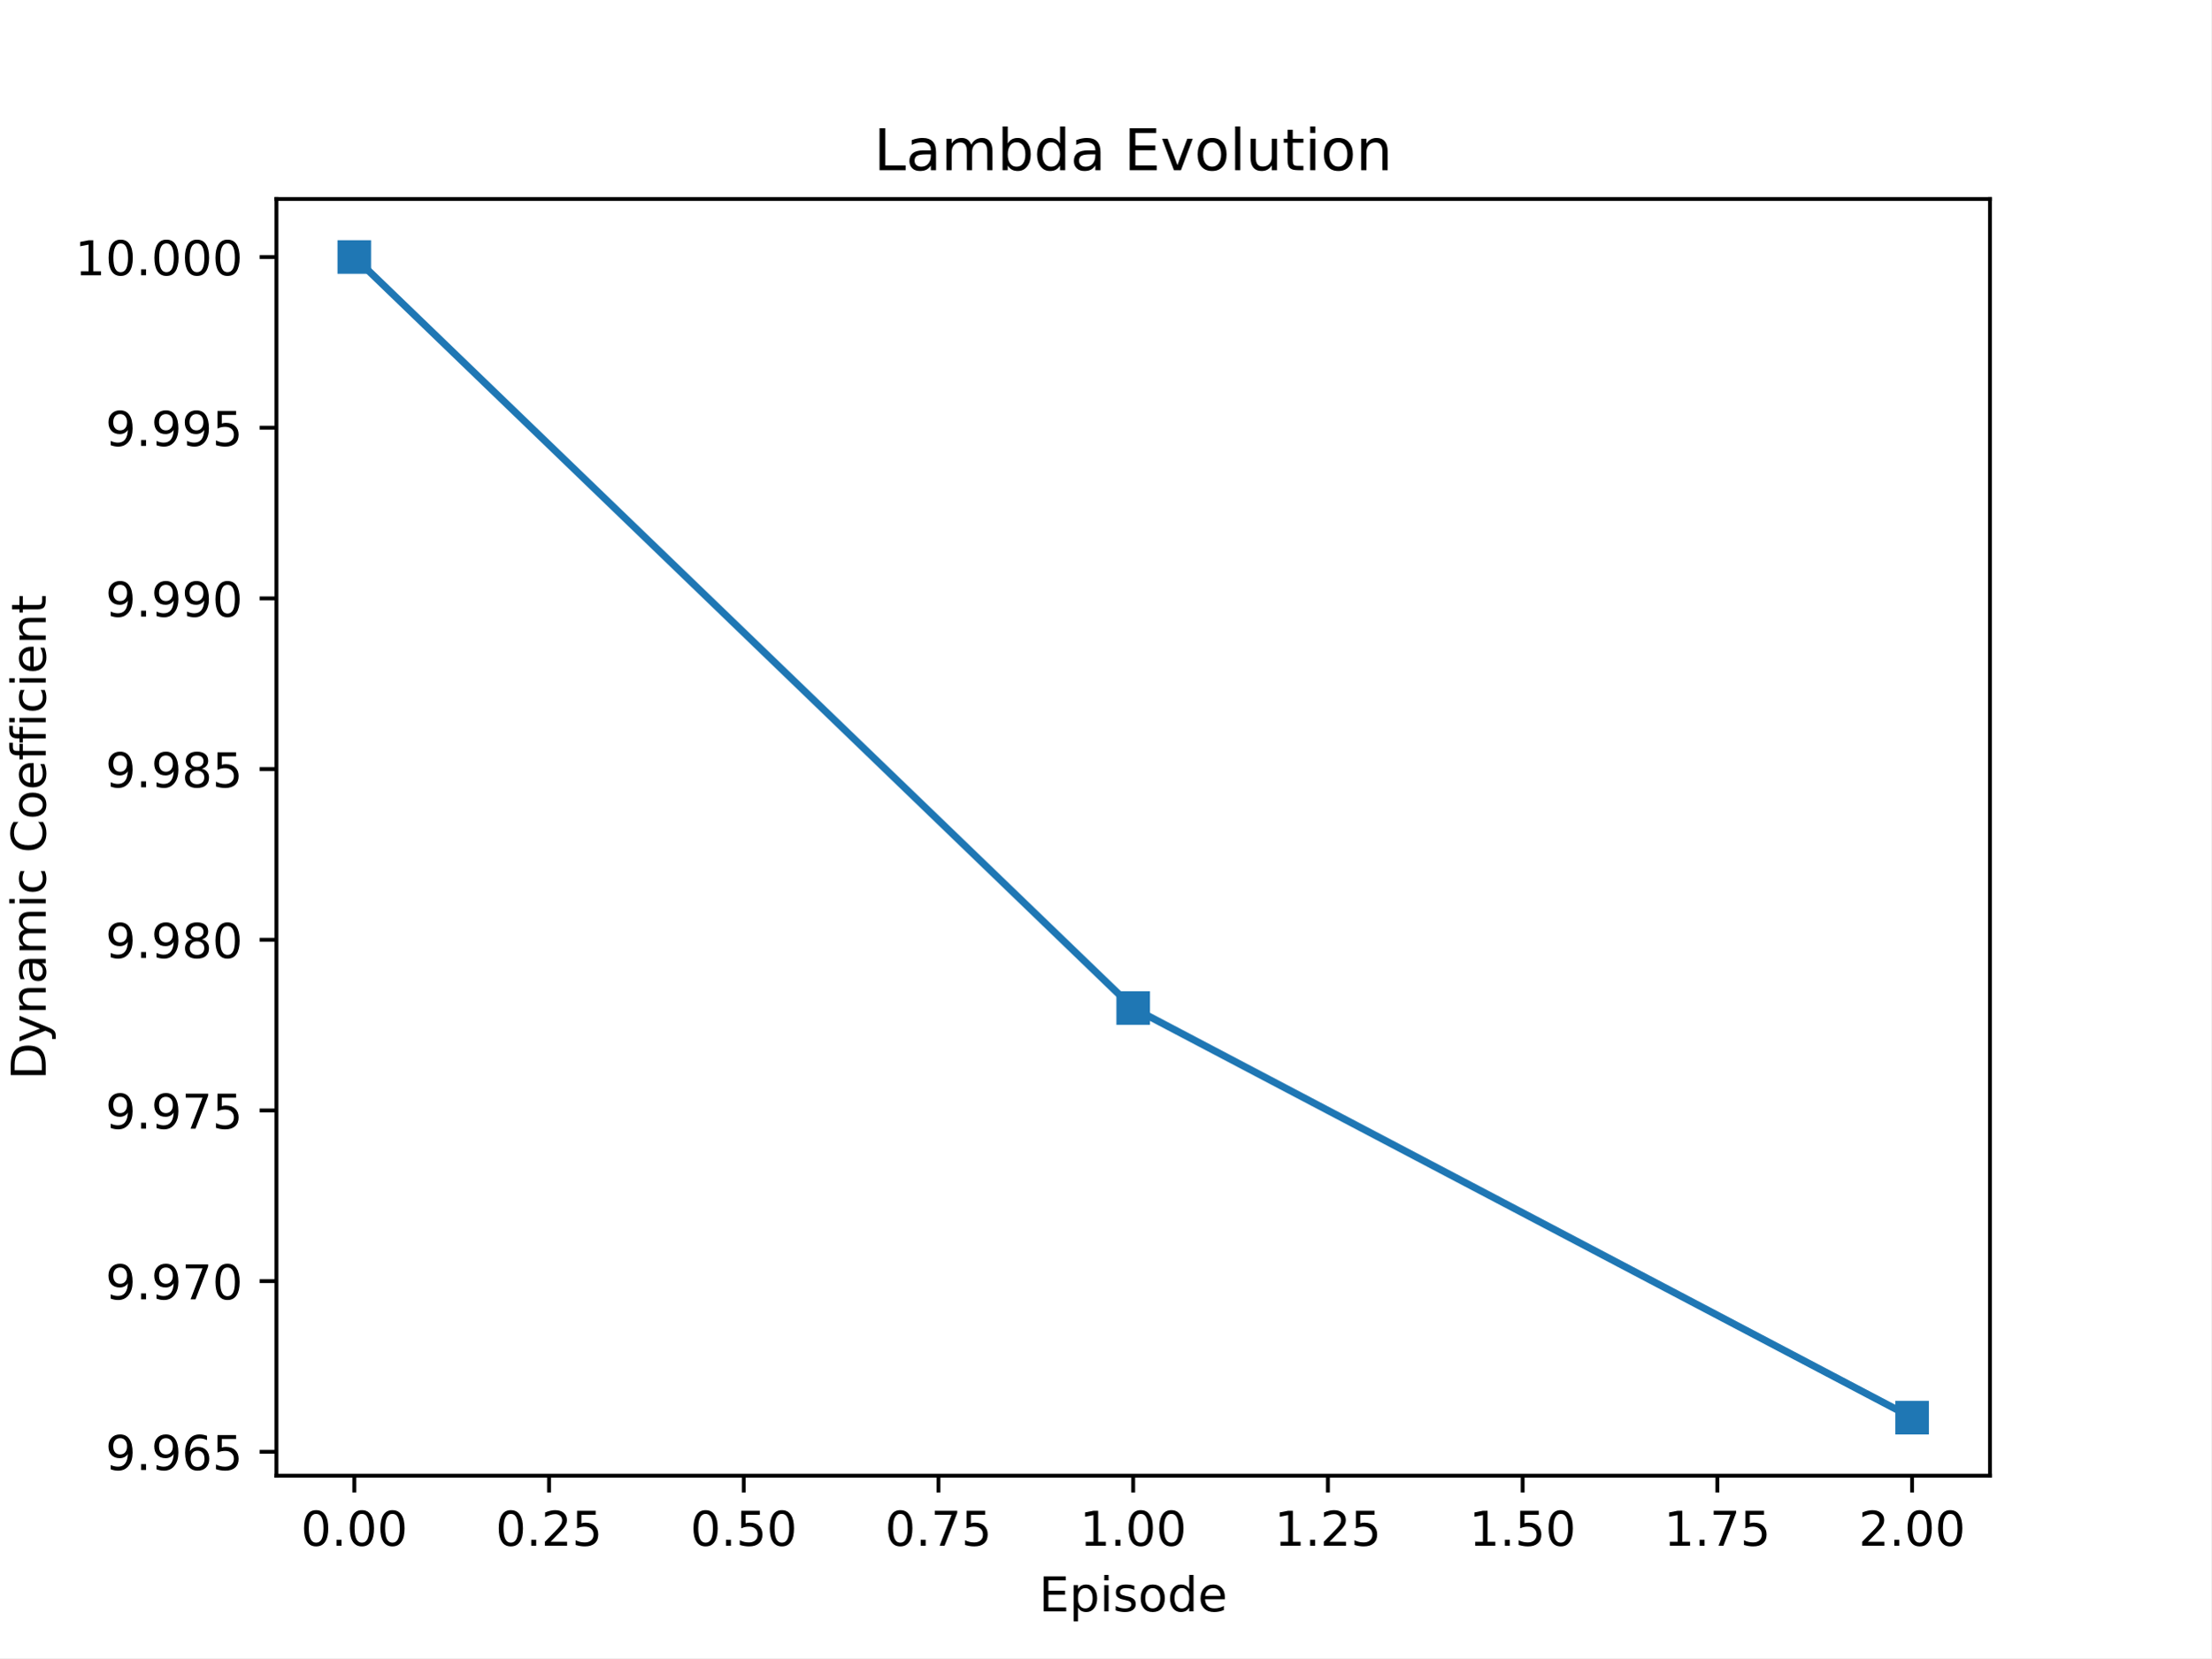
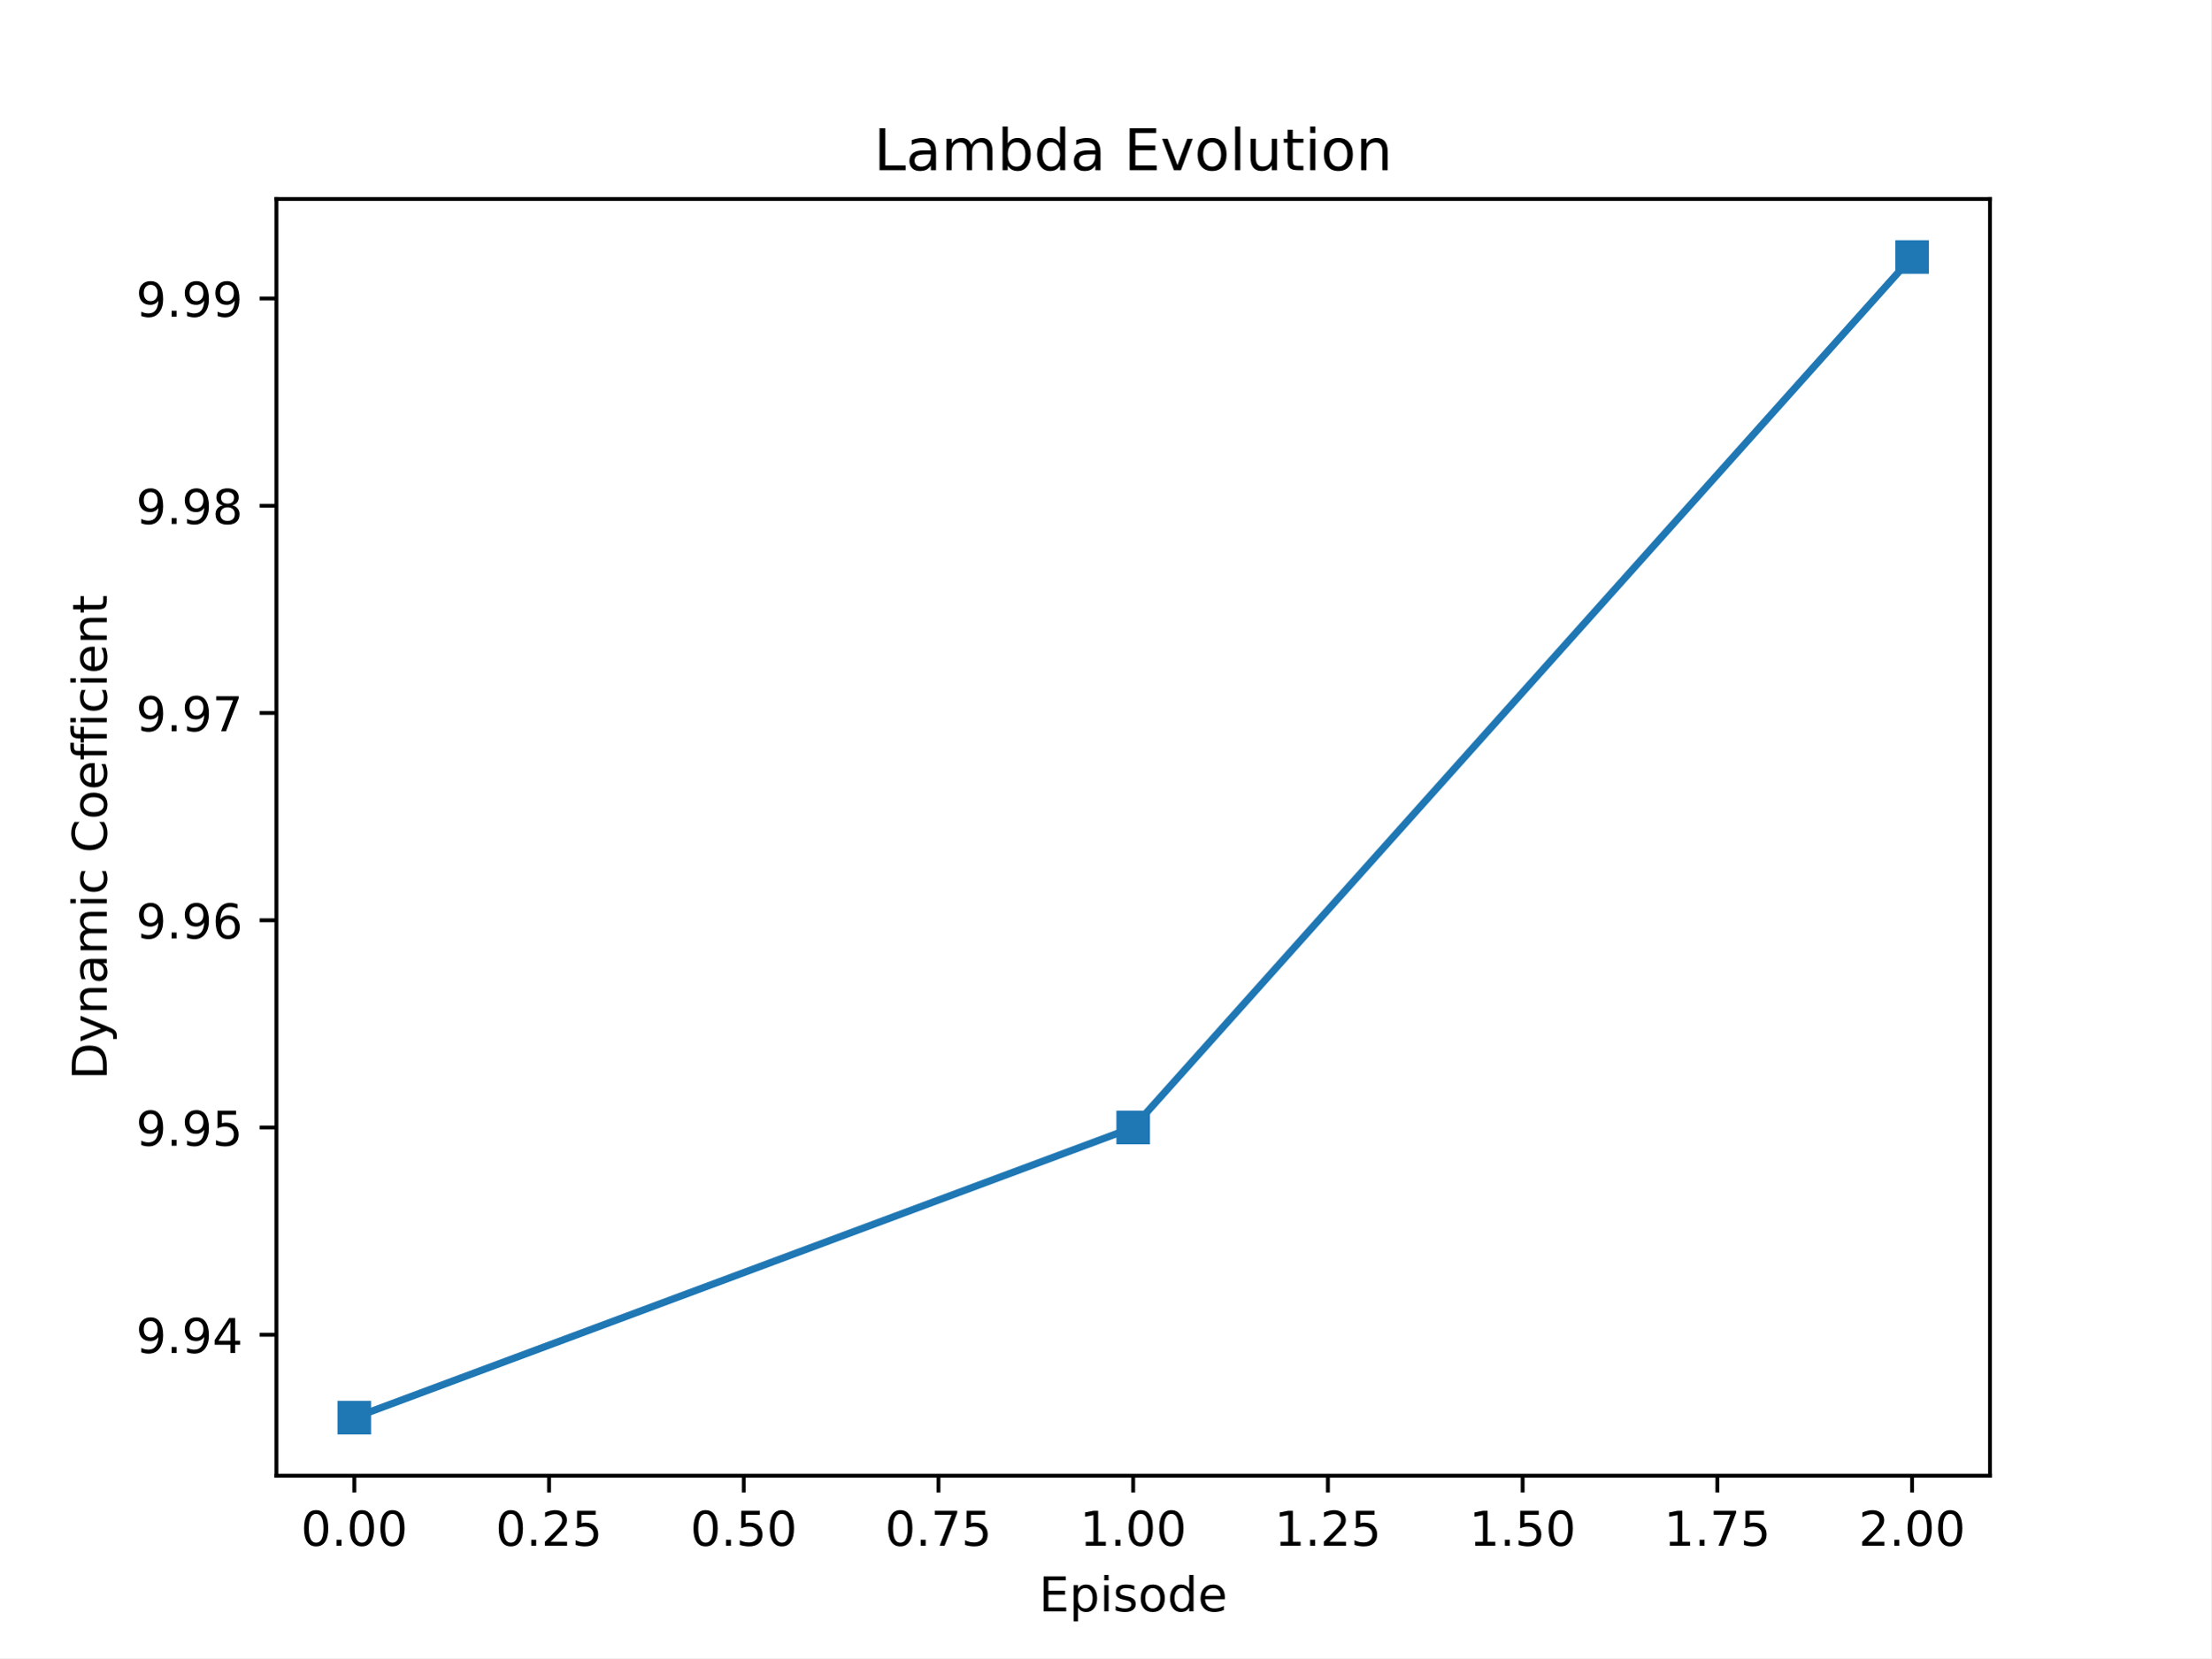
<svg xmlns="http://www.w3.org/2000/svg" xmlns:xlink="http://www.w3.org/1999/xlink" width="460.8pt" height="345.6pt" viewBox="0 0 460.8 345.6" version="1.1">
  <defs>
    <style type="text/css">*{stroke-linejoin: round; stroke-linecap: butt}</style>
  </defs>
  <g id="figure_1">
    <g id="patch_1">
      <path d="M 0 345.6  L 460.8 345.6  L 460.8 0  L 0 0  z " style="fill: #ffffff" />
    </g>
    <g id="axes_1">
      <g id="patch_2">
        <path d="M 57.6 307.584  L 414.72 307.584  L 414.72 41.472  L 57.6 41.472  z " style="fill: #ffffff" />
      </g>
      <g id="matplotlib.axis_1">
        <g id="xtick_1">
          <g id="line2d_1">
            <defs>
-               <path id="m534267436f" d="M 0 0  L 0 3.5  " style="stroke: #000000; stroke-width: 0.8" />
+               <path id="mc0d164f5fa" d="M 0 0  L 0 3.5  " style="stroke: #000000; stroke-width: 0.8" />
            </defs>
            <g>
-               <use xlink:href="#m534267436f" x="73.833" y="307.584" style="stroke: #000000; stroke-width: 0.8" />
+               <use xlink:href="#mc0d164f5fa" x="73.833" y="307.584" style="stroke: #000000; stroke-width: 0.8" />
            </g>
          </g>
          <g id="text_1">
            <g transform="translate(62.69991 322.1824) scale(0.1 -0.1)">
              <defs>
                <path id="DejaVuSans-30" d="M 2034 4250  Q 1547 4250 1301 3770  Q 1056 3291 1056 2328  Q 1056 1369 1301 889  Q 1547 409 2034 409  Q 2525 409 2770 889  Q 3016 1369 3016 2328  Q 3016 3291 2770 3770  Q 2525 4250 2034 4250  z M 2034 4750  Q 2819 4750 3233 4129  Q 3647 3509 3647 2328  Q 3647 1150 3233 529  Q 2819 -91 2034 -91  Q 1250 -91 836 529  Q 422 1150 422 2328  Q 422 3509 836 4129  Q 1250 4750 2034 4750  z " transform="scale(0.015625)" />
                <path id="DejaVuSans-2e" d="M 684 794  L 1344 794  L 1344 0  L 684 0  L 684 794  z " transform="scale(0.015625)" />
              </defs>
              <use xlink:href="#DejaVuSans-30" />
              <use xlink:href="#DejaVuSans-2e" x="63.623" />
              <use xlink:href="#DejaVuSans-30" x="95.41" />
              <use xlink:href="#DejaVuSans-30" x="159.033" />
            </g>
          </g>
        </g>
        <g id="xtick_2">
          <g id="line2d_2">
            <g>
-               <use xlink:href="#m534267436f" x="114.415" y="307.584" style="stroke: #000000; stroke-width: 0.8" />
+               <use xlink:href="#mc0d164f5fa" x="114.415" y="307.584" style="stroke: #000000; stroke-width: 0.8" />
            </g>
          </g>
          <g id="text_2">
            <g transform="translate(103.2817 322.1824) scale(0.1 -0.1)">
              <defs>
                <path id="DejaVuSans-32" d="M 1228 531  L 3431 531  L 3431 0  L 469 0  L 469 531  Q 828 903 1448 1529  Q 2069 2156 2228 2338  Q 2531 2678 2651 2914  Q 2772 3150 2772 3378  Q 2772 3750 2511 3984  Q 2250 4219 1831 4219  Q 1534 4219 1204 4116  Q 875 4013 500 3803  L 500 4441  Q 881 4594 1212 4672  Q 1544 4750 1819 4750  Q 2544 4750 2975 4387  Q 3406 4025 3406 3419  Q 3406 3131 3298 2873  Q 3191 2616 2906 2266  Q 2828 2175 2409 1742  Q 1991 1309 1228 531  z " transform="scale(0.015625)" />
                <path id="DejaVuSans-35" d="M 691 4666  L 3169 4666  L 3169 4134  L 1269 4134  L 1269 2991  Q 1406 3038 1543 3061  Q 1681 3084 1819 3084  Q 2600 3084 3056 2656  Q 3513 2228 3513 1497  Q 3513 744 3044 326  Q 2575 -91 1722 -91  Q 1428 -91 1123 -41  Q 819 9 494 109  L 494 744  Q 775 591 1075 516  Q 1375 441 1709 441  Q 2250 441 2565 725  Q 2881 1009 2881 1497  Q 2881 1984 2565 2268  Q 2250 2553 1709 2553  Q 1456 2553 1204 2497  Q 953 2441 691 2322  L 691 4666  z " transform="scale(0.015625)" />
              </defs>
              <use xlink:href="#DejaVuSans-30" />
              <use xlink:href="#DejaVuSans-2e" x="63.623" />
              <use xlink:href="#DejaVuSans-32" x="95.41" />
              <use xlink:href="#DejaVuSans-35" x="159.033" />
            </g>
          </g>
        </g>
        <g id="xtick_3">
          <g id="line2d_3">
            <g>
-               <use xlink:href="#m534267436f" x="154.996" y="307.584" style="stroke: #000000; stroke-width: 0.8" />
+               <use xlink:href="#mc0d164f5fa" x="154.996" y="307.584" style="stroke: #000000; stroke-width: 0.8" />
            </g>
          </g>
          <g id="text_3">
            <g transform="translate(143.8636 322.1824) scale(0.1 -0.1)">
              <use xlink:href="#DejaVuSans-30" />
              <use xlink:href="#DejaVuSans-2e" x="63.623" />
              <use xlink:href="#DejaVuSans-35" x="95.41" />
              <use xlink:href="#DejaVuSans-30" x="159.033" />
            </g>
          </g>
        </g>
        <g id="xtick_4">
          <g id="line2d_4">
            <g>
-               <use xlink:href="#m534267436f" x="195.578" y="307.584" style="stroke: #000000; stroke-width: 0.8" />
+               <use xlink:href="#mc0d164f5fa" x="195.578" y="307.584" style="stroke: #000000; stroke-width: 0.8" />
            </g>
          </g>
          <g id="text_4">
            <g transform="translate(184.4454 322.1824) scale(0.1 -0.1)">
              <defs>
                <path id="DejaVuSans-37" d="M 525 4666  L 3525 4666  L 3525 4397  L 1831 0  L 1172 0  L 2766 4134  L 525 4134  L 525 4666  z " transform="scale(0.015625)" />
              </defs>
              <use xlink:href="#DejaVuSans-30" />
              <use xlink:href="#DejaVuSans-2e" x="63.623" />
              <use xlink:href="#DejaVuSans-37" x="95.41" />
              <use xlink:href="#DejaVuSans-35" x="159.033" />
            </g>
          </g>
        </g>
        <g id="xtick_5">
          <g id="line2d_5">
            <g>
-               <use xlink:href="#m534267436f" x="236.16" y="307.584" style="stroke: #000000; stroke-width: 0.8" />
+               <use xlink:href="#mc0d164f5fa" x="236.16" y="307.584" style="stroke: #000000; stroke-width: 0.8" />
            </g>
          </g>
          <g id="text_5">
            <g transform="translate(225.0272 322.1824) scale(0.1 -0.1)">
              <defs>
                <path id="DejaVuSans-31" d="M 794 531  L 1825 531  L 1825 4091  L 703 3866  L 703 4441  L 1819 4666  L 2450 4666  L 2450 531  L 3481 531  L 3481 0  L 794 0  L 794 531  z " transform="scale(0.015625)" />
              </defs>
              <use xlink:href="#DejaVuSans-31" />
              <use xlink:href="#DejaVuSans-2e" x="63.623" />
              <use xlink:href="#DejaVuSans-30" x="95.41" />
              <use xlink:href="#DejaVuSans-30" x="159.033" />
            </g>
          </g>
        </g>
        <g id="xtick_6">
          <g id="line2d_6">
            <g>
-               <use xlink:href="#m534267436f" x="276.742" y="307.584" style="stroke: #000000; stroke-width: 0.8" />
+               <use xlink:href="#mc0d164f5fa" x="276.742" y="307.584" style="stroke: #000000; stroke-width: 0.8" />
            </g>
          </g>
          <g id="text_6">
            <g transform="translate(265.609 322.1824) scale(0.1 -0.1)">
              <use xlink:href="#DejaVuSans-31" />
              <use xlink:href="#DejaVuSans-2e" x="63.623" />
              <use xlink:href="#DejaVuSans-32" x="95.41" />
              <use xlink:href="#DejaVuSans-35" x="159.033" />
            </g>
          </g>
        </g>
        <g id="xtick_7">
          <g id="line2d_7">
            <g>
-               <use xlink:href="#m534267436f" x="317.324" y="307.584" style="stroke: #000000; stroke-width: 0.8" />
+               <use xlink:href="#mc0d164f5fa" x="317.324" y="307.584" style="stroke: #000000; stroke-width: 0.8" />
            </g>
          </g>
          <g id="text_7">
            <g transform="translate(306.1908 322.1824) scale(0.1 -0.1)">
              <use xlink:href="#DejaVuSans-31" />
              <use xlink:href="#DejaVuSans-2e" x="63.623" />
              <use xlink:href="#DejaVuSans-35" x="95.41" />
              <use xlink:href="#DejaVuSans-30" x="159.033" />
            </g>
          </g>
        </g>
        <g id="xtick_8">
          <g id="line2d_8">
            <g>
-               <use xlink:href="#m534267436f" x="357.905" y="307.584" style="stroke: #000000; stroke-width: 0.8" />
+               <use xlink:href="#mc0d164f5fa" x="357.905" y="307.584" style="stroke: #000000; stroke-width: 0.8" />
            </g>
          </g>
          <g id="text_8">
            <g transform="translate(346.7726 322.1824) scale(0.1 -0.1)">
              <use xlink:href="#DejaVuSans-31" />
              <use xlink:href="#DejaVuSans-2e" x="63.623" />
              <use xlink:href="#DejaVuSans-37" x="95.41" />
              <use xlink:href="#DejaVuSans-35" x="159.033" />
            </g>
          </g>
        </g>
        <g id="xtick_9">
          <g id="line2d_9">
            <g>
-               <use xlink:href="#m534267436f" x="398.487" y="307.584" style="stroke: #000000; stroke-width: 0.8" />
+               <use xlink:href="#mc0d164f5fa" x="398.487" y="307.584" style="stroke: #000000; stroke-width: 0.8" />
            </g>
          </g>
          <g id="text_9">
            <g transform="translate(387.3545 322.1824) scale(0.1 -0.1)">
              <use xlink:href="#DejaVuSans-32" />
              <use xlink:href="#DejaVuSans-2e" x="63.623" />
              <use xlink:href="#DejaVuSans-30" x="95.41" />
              <use xlink:href="#DejaVuSans-30" x="159.033" />
            </g>
          </g>
        </g>
        <g id="text_10">
          <g transform="translate(216.5225 335.8606) scale(0.1 -0.1)">
            <defs>
              <path id="DejaVuSans-45" d="M 628 4666  L 3578 4666  L 3578 4134  L 1259 4134  L 1259 2753  L 3481 2753  L 3481 2222  L 1259 2222  L 1259 531  L 3634 531  L 3634 0  L 628 0  L 628 4666  z " transform="scale(0.015625)" />
              <path id="DejaVuSans-70" d="M 1159 525  L 1159 -1331  L 581 -1331  L 581 3500  L 1159 3500  L 1159 2969  Q 1341 3281 1617 3432  Q 1894 3584 2278 3584  Q 2916 3584 3314 3078  Q 3713 2572 3713 1747  Q 3713 922 3314 415  Q 2916 -91 2278 -91  Q 1894 -91 1617 61  Q 1341 213 1159 525  z M 3116 1747  Q 3116 2381 2855 2742  Q 2594 3103 2138 3103  Q 1681 3103 1420 2742  Q 1159 2381 1159 1747  Q 1159 1113 1420 752  Q 1681 391 2138 391  Q 2594 391 2855 752  Q 3116 1113 3116 1747  z " transform="scale(0.015625)" />
              <path id="DejaVuSans-69" d="M 603 3500  L 1178 3500  L 1178 0  L 603 0  L 603 3500  z M 603 4863  L 1178 4863  L 1178 4134  L 603 4134  L 603 4863  z " transform="scale(0.015625)" />
              <path id="DejaVuSans-73" d="M 2834 3397  L 2834 2853  Q 2591 2978 2328 3040  Q 2066 3103 1784 3103  Q 1356 3103 1142 2972  Q 928 2841 928 2578  Q 928 2378 1081 2264  Q 1234 2150 1697 2047  L 1894 2003  Q 2506 1872 2764 1633  Q 3022 1394 3022 966  Q 3022 478 2636 193  Q 2250 -91 1575 -91  Q 1294 -91 989 -36  Q 684 19 347 128  L 347 722  Q 666 556 975 473  Q 1284 391 1588 391  Q 1994 391 2212 530  Q 2431 669 2431 922  Q 2431 1156 2273 1281  Q 2116 1406 1581 1522  L 1381 1569  Q 847 1681 609 1914  Q 372 2147 372 2553  Q 372 3047 722 3315  Q 1072 3584 1716 3584  Q 2034 3584 2315 3537  Q 2597 3491 2834 3397  z " transform="scale(0.015625)" />
              <path id="DejaVuSans-6f" d="M 1959 3097  Q 1497 3097 1228 2736  Q 959 2375 959 1747  Q 959 1119 1226 758  Q 1494 397 1959 397  Q 2419 397 2687 759  Q 2956 1122 2956 1747  Q 2956 2369 2687 2733  Q 2419 3097 1959 3097  z M 1959 3584  Q 2709 3584 3137 3096  Q 3566 2609 3566 1747  Q 3566 888 3137 398  Q 2709 -91 1959 -91  Q 1206 -91 779 398  Q 353 888 353 1747  Q 353 2609 779 3096  Q 1206 3584 1959 3584  z " transform="scale(0.015625)" />
              <path id="DejaVuSans-64" d="M 2906 2969  L 2906 4863  L 3481 4863  L 3481 0  L 2906 0  L 2906 525  Q 2725 213 2448 61  Q 2172 -91 1784 -91  Q 1150 -91 751 415  Q 353 922 353 1747  Q 353 2572 751 3078  Q 1150 3584 1784 3584  Q 2172 3584 2448 3432  Q 2725 3281 2906 2969  z M 947 1747  Q 947 1113 1208 752  Q 1469 391 1925 391  Q 2381 391 2643 752  Q 2906 1113 2906 1747  Q 2906 2381 2643 2742  Q 2381 3103 1925 3103  Q 1469 3103 1208 2742  Q 947 2381 947 1747  z " transform="scale(0.015625)" />
              <path id="DejaVuSans-65" d="M 3597 1894  L 3597 1613  L 953 1613  Q 991 1019 1311 708  Q 1631 397 2203 397  Q 2534 397 2845 478  Q 3156 559 3463 722  L 3463 178  Q 3153 47 2828 -22  Q 2503 -91 2169 -91  Q 1331 -91 842 396  Q 353 884 353 1716  Q 353 2575 817 3079  Q 1281 3584 2069 3584  Q 2775 3584 3186 3129  Q 3597 2675 3597 1894  z M 3022 2063  Q 3016 2534 2758 2815  Q 2500 3097 2075 3097  Q 1594 3097 1305 2825  Q 1016 2553 972 2059  L 3022 2063  z " transform="scale(0.015625)" />
            </defs>
            <use xlink:href="#DejaVuSans-45" />
            <use xlink:href="#DejaVuSans-70" x="63.184" />
            <use xlink:href="#DejaVuSans-69" x="126.66" />
            <use xlink:href="#DejaVuSans-73" x="154.443" />
            <use xlink:href="#DejaVuSans-6f" x="206.543" />
            <use xlink:href="#DejaVuSans-64" x="267.725" />
            <use xlink:href="#DejaVuSans-65" x="331.201" />
          </g>
        </g>
      </g>
      <g id="matplotlib.axis_2">
        <g id="ytick_1">
          <g id="line2d_10">
            <defs>
-               <path id="mb9e9e5518a" d="M 0 0  L -3.5 0  " style="stroke: #000000; stroke-width: 0.8" />
+               <path id="m74fc9a638e" d="M 0 0  L -3.5 0  " style="stroke: #000000; stroke-width: 0.8" />
            </defs>
            <g>
-               <use xlink:href="#mb9e9e5518a" x="57.6" y="302.603" style="stroke: #000000; stroke-width: 0.8" />
+               <use xlink:href="#m74fc9a638e" x="57.6" y="278.208" style="stroke: #000000; stroke-width: 0.8" />
            </g>
          </g>
          <g id="text_11">
-             <g transform="translate(21.97188 306.4025) scale(0.1 -0.1)">
+             <g transform="translate(28.33438 282.0072) scale(0.1 -0.1)">
              <defs>
                <path id="DejaVuSans-39" d="M 703 97  L 703 672  Q 941 559 1184 500  Q 1428 441 1663 441  Q 2288 441 2617 861  Q 2947 1281 2994 2138  Q 2813 1869 2534 1725  Q 2256 1581 1919 1581  Q 1219 1581 811 2004  Q 403 2428 403 3163  Q 403 3881 828 4315  Q 1253 4750 1959 4750  Q 2769 4750 3195 4129  Q 3622 3509 3622 2328  Q 3622 1225 3098 567  Q 2575 -91 1691 -91  Q 1453 -91 1209 -44  Q 966 3 703 97  z M 1959 2075  Q 2384 2075 2632 2365  Q 2881 2656 2881 3163  Q 2881 3666 2632 3958  Q 2384 4250 1959 4250  Q 1534 4250 1286 3958  Q 1038 3666 1038 3163  Q 1038 2656 1286 2365  Q 1534 2075 1959 2075  z " transform="scale(0.015625)" />
-                 <path id="DejaVuSans-36" d="M 2113 2584  Q 1688 2584 1439 2293  Q 1191 2003 1191 1497  Q 1191 994 1439 701  Q 1688 409 2113 409  Q 2538 409 2786 701  Q 3034 994 3034 1497  Q 3034 2003 2786 2293  Q 2538 2584 2113 2584  z M 3366 4563  L 3366 3988  Q 3128 4100 2886 4159  Q 2644 4219 2406 4219  Q 1781 4219 1451 3797  Q 1122 3375 1075 2522  Q 1259 2794 1537 2939  Q 1816 3084 2150 3084  Q 2853 3084 3261 2657  Q 3669 2231 3669 1497  Q 3669 778 3244 343  Q 2819 -91 2113 -91  Q 1303 -91 875 529  Q 447 1150 447 2328  Q 447 3434 972 4092  Q 1497 4750 2381 4750  Q 2619 4750 2861 4703  Q 3103 4656 3366 4563  z " transform="scale(0.015625)" />
-               </defs>
-               <use xlink:href="#DejaVuSans-39" />
-               <use xlink:href="#DejaVuSans-2e" x="63.623" />
-               <use xlink:href="#DejaVuSans-39" x="95.41" />
-               <use xlink:href="#DejaVuSans-36" x="159.033" />
-               <use xlink:href="#DejaVuSans-35" x="222.656" />
+                 <path id="DejaVuSans-34" d="M 2419 4116  L 825 1625  L 2419 1625  L 2419 4116  z M 2253 4666  L 3047 4666  L 3047 1625  L 3713 1625  L 3713 1100  L 3047 1100  L 3047 0  L 2419 0  L 2419 1100  L 313 1100  L 313 1709  L 2253 4666  z " transform="scale(0.015625)" />
+               </defs>
+               <use xlink:href="#DejaVuSans-39" />
+               <use xlink:href="#DejaVuSans-2e" x="63.623" />
+               <use xlink:href="#DejaVuSans-39" x="95.41" />
+               <use xlink:href="#DejaVuSans-34" x="159.033" />
            </g>
          </g>
        </g>
        <g id="ytick_2">
          <g id="line2d_11">
            <g>
-               <use xlink:href="#mb9e9e5518a" x="57.6" y="267.027" style="stroke: #000000; stroke-width: 0.8" />
+               <use xlink:href="#m74fc9a638e" x="57.6" y="235.008" style="stroke: #000000; stroke-width: 0.8" />
            </g>
          </g>
          <g id="text_12">
-             <g transform="translate(21.97188 270.826) scale(0.1 -0.1)">
-               <use xlink:href="#DejaVuSans-39" />
-               <use xlink:href="#DejaVuSans-2e" x="63.623" />
-               <use xlink:href="#DejaVuSans-39" x="95.41" />
-               <use xlink:href="#DejaVuSans-37" x="159.033" />
-               <use xlink:href="#DejaVuSans-30" x="222.656" />
+             <g transform="translate(28.33438 238.8072) scale(0.1 -0.1)">
+               <use xlink:href="#DejaVuSans-39" />
+               <use xlink:href="#DejaVuSans-2e" x="63.623" />
+               <use xlink:href="#DejaVuSans-39" x="95.41" />
+               <use xlink:href="#DejaVuSans-35" x="159.033" />
            </g>
          </g>
        </g>
        <g id="ytick_3">
          <g id="line2d_12">
            <g>
-               <use xlink:href="#mb9e9e5518a" x="57.6" y="231.45" style="stroke: #000000; stroke-width: 0.8" />
+               <use xlink:href="#m74fc9a638e" x="57.6" y="191.808" style="stroke: #000000; stroke-width: 0.8" />
            </g>
          </g>
          <g id="text_13">
-             <g transform="translate(21.97188 235.2496) scale(0.1 -0.1)">
-               <use xlink:href="#DejaVuSans-39" />
-               <use xlink:href="#DejaVuSans-2e" x="63.623" />
-               <use xlink:href="#DejaVuSans-39" x="95.41" />
-               <use xlink:href="#DejaVuSans-37" x="159.033" />
-               <use xlink:href="#DejaVuSans-35" x="222.656" />
+             <g transform="translate(28.33438 195.6072) scale(0.1 -0.1)">
+               <defs>
+                 <path id="DejaVuSans-36" d="M 2113 2584  Q 1688 2584 1439 2293  Q 1191 2003 1191 1497  Q 1191 994 1439 701  Q 1688 409 2113 409  Q 2538 409 2786 701  Q 3034 994 3034 1497  Q 3034 2003 2786 2293  Q 2538 2584 2113 2584  z M 3366 4563  L 3366 3988  Q 3128 4100 2886 4159  Q 2644 4219 2406 4219  Q 1781 4219 1451 3797  Q 1122 3375 1075 2522  Q 1259 2794 1537 2939  Q 1816 3084 2150 3084  Q 2853 3084 3261 2657  Q 3669 2231 3669 1497  Q 3669 778 3244 343  Q 2819 -91 2113 -91  Q 1303 -91 875 529  Q 447 1150 447 2328  Q 447 3434 972 4092  Q 1497 4750 2381 4750  Q 2619 4750 2861 4703  Q 3103 4656 3366 4563  z " transform="scale(0.015625)" />
+               </defs>
+               <use xlink:href="#DejaVuSans-39" />
+               <use xlink:href="#DejaVuSans-2e" x="63.623" />
+               <use xlink:href="#DejaVuSans-39" x="95.41" />
+               <use xlink:href="#DejaVuSans-36" x="159.033" />
            </g>
          </g>
        </g>
        <g id="ytick_4">
          <g id="line2d_13">
            <g>
-               <use xlink:href="#mb9e9e5518a" x="57.6" y="195.874" style="stroke: #000000; stroke-width: 0.8" />
+               <use xlink:href="#m74fc9a638e" x="57.6" y="148.608" style="stroke: #000000; stroke-width: 0.8" />
            </g>
          </g>
          <g id="text_14">
-             <g transform="translate(21.97188 199.6731) scale(0.1 -0.1)">
-               <defs>
-                 <path id="DejaVuSans-38" d="M 2034 2216  Q 1584 2216 1326 1975  Q 1069 1734 1069 1313  Q 1069 891 1326 650  Q 1584 409 2034 409  Q 2484 409 2743 651  Q 3003 894 3003 1313  Q 3003 1734 2745 1975  Q 2488 2216 2034 2216  z M 1403 2484  Q 997 2584 770 2862  Q 544 3141 544 3541  Q 544 4100 942 4425  Q 1341 4750 2034 4750  Q 2731 4750 3128 4425  Q 3525 4100 3525 3541  Q 3525 3141 3298 2862  Q 3072 2584 2669 2484  Q 3125 2378 3379 2068  Q 3634 1759 3634 1313  Q 3634 634 3220 271  Q 2806 -91 2034 -91  Q 1263 -91 848 271  Q 434 634 434 1313  Q 434 1759 690 2068  Q 947 2378 1403 2484  z M 1172 3481  Q 1172 3119 1398 2916  Q 1625 2713 2034 2713  Q 2441 2713 2670 2916  Q 2900 3119 2900 3481  Q 2900 3844 2670 4047  Q 2441 4250 2034 4250  Q 1625 4250 1398 4047  Q 1172 3844 1172 3481  z " transform="scale(0.015625)" />
-               </defs>
-               <use xlink:href="#DejaVuSans-39" />
-               <use xlink:href="#DejaVuSans-2e" x="63.623" />
-               <use xlink:href="#DejaVuSans-39" x="95.41" />
-               <use xlink:href="#DejaVuSans-38" x="159.033" />
-               <use xlink:href="#DejaVuSans-30" x="222.656" />
+             <g transform="translate(28.33438 152.4072) scale(0.1 -0.1)">
+               <use xlink:href="#DejaVuSans-39" />
+               <use xlink:href="#DejaVuSans-2e" x="63.623" />
+               <use xlink:href="#DejaVuSans-39" x="95.41" />
+               <use xlink:href="#DejaVuSans-37" x="159.033" />
            </g>
          </g>
        </g>
        <g id="ytick_5">
          <g id="line2d_14">
            <g>
-               <use xlink:href="#mb9e9e5518a" x="57.6" y="160.297" style="stroke: #000000; stroke-width: 0.8" />
+               <use xlink:href="#m74fc9a638e" x="57.6" y="105.408" style="stroke: #000000; stroke-width: 0.8" />
            </g>
          </g>
          <g id="text_15">
-             <g transform="translate(21.97188 164.0966) scale(0.1 -0.1)">
+             <g transform="translate(28.33438 109.2072) scale(0.1 -0.1)">
+               <defs>
+                 <path id="DejaVuSans-38" d="M 2034 2216  Q 1584 2216 1326 1975  Q 1069 1734 1069 1313  Q 1069 891 1326 650  Q 1584 409 2034 409  Q 2484 409 2743 651  Q 3003 894 3003 1313  Q 3003 1734 2745 1975  Q 2488 2216 2034 2216  z M 1403 2484  Q 997 2584 770 2862  Q 544 3141 544 3541  Q 544 4100 942 4425  Q 1341 4750 2034 4750  Q 2731 4750 3128 4425  Q 3525 4100 3525 3541  Q 3525 3141 3298 2862  Q 3072 2584 2669 2484  Q 3125 2378 3379 2068  Q 3634 1759 3634 1313  Q 3634 634 3220 271  Q 2806 -91 2034 -91  Q 1263 -91 848 271  Q 434 634 434 1313  Q 434 1759 690 2068  Q 947 2378 1403 2484  z M 1172 3481  Q 1172 3119 1398 2916  Q 1625 2713 2034 2713  Q 2441 2713 2670 2916  Q 2900 3119 2900 3481  Q 2900 3844 2670 4047  Q 2441 4250 2034 4250  Q 1625 4250 1398 4047  Q 1172 3844 1172 3481  z " transform="scale(0.015625)" />
+               </defs>
              <use xlink:href="#DejaVuSans-39" />
              <use xlink:href="#DejaVuSans-2e" x="63.623" />
              <use xlink:href="#DejaVuSans-39" x="95.41" />
              <use xlink:href="#DejaVuSans-38" x="159.033" />
-               <use xlink:href="#DejaVuSans-35" x="222.656" />
            </g>
          </g>
        </g>
        <g id="ytick_6">
          <g id="line2d_15">
            <g>
-               <use xlink:href="#mb9e9e5518a" x="57.6" y="124.721" style="stroke: #000000; stroke-width: 0.8" />
+               <use xlink:href="#m74fc9a638e" x="57.6" y="62.208" style="stroke: #000000; stroke-width: 0.8" />
            </g>
          </g>
          <g id="text_16">
-             <g transform="translate(21.97188 128.5202) scale(0.1 -0.1)">
+             <g transform="translate(28.33438 66.00722) scale(0.1 -0.1)">
              <use xlink:href="#DejaVuSans-39" />
              <use xlink:href="#DejaVuSans-2e" x="63.623" />
              <use xlink:href="#DejaVuSans-39" x="95.41" />
              <use xlink:href="#DejaVuSans-39" x="159.033" />
-               <use xlink:href="#DejaVuSans-30" x="222.656" />
-             </g>
-           </g>
-         </g>
-         <g id="ytick_7">
-           <g id="line2d_16">
-             <g>
-               <use xlink:href="#mb9e9e5518a" x="57.6" y="89.144" style="stroke: #000000; stroke-width: 0.8" />
-             </g>
-           </g>
-           <g id="text_17">
-             <g transform="translate(21.97188 92.94369) scale(0.1 -0.1)">
-               <use xlink:href="#DejaVuSans-39" />
-               <use xlink:href="#DejaVuSans-2e" x="63.623" />
-               <use xlink:href="#DejaVuSans-39" x="95.41" />
-               <use xlink:href="#DejaVuSans-39" x="159.033" />
-               <use xlink:href="#DejaVuSans-35" x="222.656" />
-             </g>
-           </g>
-         </g>
-         <g id="ytick_8">
-           <g id="line2d_17">
-             <g>
-               <use xlink:href="#mb9e9e5518a" x="57.6" y="53.568" style="stroke: #000000; stroke-width: 0.8" />
-             </g>
-           </g>
-           <g id="text_18">
-             <g transform="translate(15.60938 57.36722) scale(0.1 -0.1)">
-               <use xlink:href="#DejaVuSans-31" />
-               <use xlink:href="#DejaVuSans-30" x="63.623" />
-               <use xlink:href="#DejaVuSans-2e" x="127.246" />
-               <use xlink:href="#DejaVuSans-30" x="159.033" />
-               <use xlink:href="#DejaVuSans-30" x="222.656" />
-               <use xlink:href="#DejaVuSans-30" x="286.279" />
-             </g>
-           </g>
-         </g>
-         <g id="text_19">
-           <g transform="translate(9.529687 225.0483) rotate(-90) scale(0.1 -0.1)">
+             </g>
+           </g>
+         </g>
+         <g id="text_17">
+           <g transform="translate(22.25469 225.0483) rotate(-90) scale(0.1 -0.1)">
            <defs>
              <path id="DejaVuSans-44" d="M 1259 4147  L 1259 519  L 2022 519  Q 2988 519 3436 956  Q 3884 1394 3884 2338  Q 3884 3275 3436 3711  Q 2988 4147 2022 4147  L 1259 4147  z M 628 4666  L 1925 4666  Q 3281 4666 3915 4102  Q 4550 3538 4550 2338  Q 4550 1131 3912 565  Q 3275 0 1925 0  L 628 0  L 628 4666  z " transform="scale(0.015625)" />
              <path id="DejaVuSans-79" d="M 2059 -325  Q 1816 -950 1584 -1140  Q 1353 -1331 966 -1331  L 506 -1331  L 506 -850  L 844 -850  Q 1081 -850 1212 -737  Q 1344 -625 1503 -206  L 1606 56  L 191 3500  L 800 3500  L 1894 763  L 2988 3500  L 3597 3500  L 2059 -325  z " transform="scale(0.015625)" />
              <path id="DejaVuSans-6e" d="M 3513 2113  L 3513 0  L 2938 0  L 2938 2094  Q 2938 2591 2744 2837  Q 2550 3084 2163 3084  Q 1697 3084 1428 2787  Q 1159 2491 1159 1978  L 1159 0  L 581 0  L 581 3500  L 1159 3500  L 1159 2956  Q 1366 3272 1645 3428  Q 1925 3584 2291 3584  Q 2894 3584 3203 3211  Q 3513 2838 3513 2113  z " transform="scale(0.015625)" />
              <path id="DejaVuSans-61" d="M 2194 1759  Q 1497 1759 1228 1600  Q 959 1441 959 1056  Q 959 750 1161 570  Q 1363 391 1709 391  Q 2188 391 2477 730  Q 2766 1069 2766 1631  L 2766 1759  L 2194 1759  z M 3341 1997  L 3341 0  L 2766 0  L 2766 531  Q 2569 213 2275 61  Q 1981 -91 1556 -91  Q 1019 -91 701 211  Q 384 513 384 1019  Q 384 1609 779 1909  Q 1175 2209 1959 2209  L 2766 2209  L 2766 2266  Q 2766 2663 2505 2880  Q 2244 3097 1772 3097  Q 1472 3097 1187 3025  Q 903 2953 641 2809  L 641 3341  Q 956 3463 1253 3523  Q 1550 3584 1831 3584  Q 2591 3584 2966 3190  Q 3341 2797 3341 1997  z " transform="scale(0.015625)" />
              <path id="DejaVuSans-6d" d="M 3328 2828  Q 3544 3216 3844 3400  Q 4144 3584 4550 3584  Q 5097 3584 5394 3201  Q 5691 2819 5691 2113  L 5691 0  L 5113 0  L 5113 2094  Q 5113 2597 4934 2840  Q 4756 3084 4391 3084  Q 3944 3084 3684 2787  Q 3425 2491 3425 1978  L 3425 0  L 2847 0  L 2847 2094  Q 2847 2600 2669 2842  Q 2491 3084 2119 3084  Q 1678 3084 1418 2786  Q 1159 2488 1159 1978  L 1159 0  L 581 0  L 581 3500  L 1159 3500  L 1159 2956  Q 1356 3278 1631 3431  Q 1906 3584 2284 3584  Q 2666 3584 2933 3390  Q 3200 3197 3328 2828  z " transform="scale(0.015625)" />
              <path id="DejaVuSans-63" d="M 3122 3366  L 3122 2828  Q 2878 2963 2633 3030  Q 2388 3097 2138 3097  Q 1578 3097 1268 2742  Q 959 2388 959 1747  Q 959 1106 1268 751  Q 1578 397 2138 397  Q 2388 397 2633 464  Q 2878 531 3122 666  L 3122 134  Q 2881 22 2623 -34  Q 2366 -91 2075 -91  Q 1284 -91 818 406  Q 353 903 353 1747  Q 353 2603 823 3093  Q 1294 3584 2113 3584  Q 2378 3584 2631 3529  Q 2884 3475 3122 3366  z " transform="scale(0.015625)" />
              <path id="DejaVuSans-20" transform="scale(0.015625)" />
              <path id="DejaVuSans-43" d="M 4122 4306  L 4122 3641  Q 3803 3938 3442 4084  Q 3081 4231 2675 4231  Q 1875 4231 1450 3742  Q 1025 3253 1025 2328  Q 1025 1406 1450 917  Q 1875 428 2675 428  Q 3081 428 3442 575  Q 3803 722 4122 1019  L 4122 359  Q 3791 134 3420 21  Q 3050 -91 2638 -91  Q 1578 -91 968 557  Q 359 1206 359 2328  Q 359 3453 968 4101  Q 1578 4750 2638 4750  Q 3056 4750 3426 4639  Q 3797 4528 4122 4306  z " transform="scale(0.015625)" />
              <path id="DejaVuSans-66" d="M 2375 4863  L 2375 4384  L 1825 4384  Q 1516 4384 1395 4259  Q 1275 4134 1275 3809  L 1275 3500  L 2222 3500  L 2222 3053  L 1275 3053  L 1275 0  L 697 0  L 697 3053  L 147 3053  L 147 3500  L 697 3500  L 697 3744  Q 697 4328 969 4595  Q 1241 4863 1831 4863  L 2375 4863  z " transform="scale(0.015625)" />
              <path id="DejaVuSans-74" d="M 1172 4494  L 1172 3500  L 2356 3500  L 2356 3053  L 1172 3053  L 1172 1153  Q 1172 725 1289 603  Q 1406 481 1766 481  L 2356 481  L 2356 0  L 1766 0  Q 1100 0 847 248  Q 594 497 594 1153  L 594 3053  L 172 3053  L 172 3500  L 594 3500  L 594 4494  L 1172 4494  z " transform="scale(0.015625)" />
            </defs>
            <use xlink:href="#DejaVuSans-44" />
            <use xlink:href="#DejaVuSans-79" x="77.002" />
            <use xlink:href="#DejaVuSans-6e" x="136.182" />
            <use xlink:href="#DejaVuSans-61" x="199.561" />
            <use xlink:href="#DejaVuSans-6d" x="260.84" />
            <use xlink:href="#DejaVuSans-69" x="358.252" />
            <use xlink:href="#DejaVuSans-63" x="386.035" />
            <use xlink:href="#DejaVuSans-20" x="441.016" />
            <use xlink:href="#DejaVuSans-43" x="472.803" />
            <use xlink:href="#DejaVuSans-6f" x="542.627" />
            <use xlink:href="#DejaVuSans-65" x="603.809" />
            <use xlink:href="#DejaVuSans-66" x="665.332" />
            <use xlink:href="#DejaVuSans-66" x="700.537" />
            <use xlink:href="#DejaVuSans-69" x="735.742" />
            <use xlink:href="#DejaVuSans-63" x="763.525" />
            <use xlink:href="#DejaVuSans-69" x="818.506" />
            <use xlink:href="#DejaVuSans-65" x="846.289" />
            <use xlink:href="#DejaVuSans-6e" x="907.812" />
            <use xlink:href="#DejaVuSans-74" x="971.191" />
          </g>
        </g>
      </g>
-       <g id="line2d_18">
-         <path d="M 73.833 53.568  L 236.16 210.104  L 398.487 295.488  " clip-path="url(#pb4bdad07d5)" style="fill: none; stroke: #1f77b4; stroke-width: 1.5; stroke-linecap: square" />
+       <g id="line2d_16">
+         <path d="M 73.833 295.488  L 236.16 235.008  L 398.487 53.568  " clip-path="url(#p7e69eecc94)" style="fill: none; stroke: #1f77b4; stroke-width: 1.5; stroke-linecap: square" />
        <defs>
-           <path id="mba5b4f84dc" d="M -3 3  L 3 3  L 3 -3  L -3 -3  z " style="stroke: #1f77b4; stroke-linejoin: miter" />
+           <path id="m31e223bfc5" d="M -3 3  L 3 3  L 3 -3  L -3 -3  z " style="stroke: #1f77b4; stroke-linejoin: miter" />
        </defs>
-         <g clip-path="url(#pb4bdad07d5)">
-           <use xlink:href="#mba5b4f84dc" x="73.833" y="53.568" style="fill: #1f77b4; stroke: #1f77b4; stroke-linejoin: miter" />
-           <use xlink:href="#mba5b4f84dc" x="236.16" y="210.104" style="fill: #1f77b4; stroke: #1f77b4; stroke-linejoin: miter" />
-           <use xlink:href="#mba5b4f84dc" x="398.487" y="295.488" style="fill: #1f77b4; stroke: #1f77b4; stroke-linejoin: miter" />
+         <g clip-path="url(#p7e69eecc94)">
+           <use xlink:href="#m31e223bfc5" x="73.833" y="295.488" style="fill: #1f77b4; stroke: #1f77b4; stroke-linejoin: miter" />
+           <use xlink:href="#m31e223bfc5" x="236.16" y="235.008" style="fill: #1f77b4; stroke: #1f77b4; stroke-linejoin: miter" />
+           <use xlink:href="#m31e223bfc5" x="398.487" y="53.568" style="fill: #1f77b4; stroke: #1f77b4; stroke-linejoin: miter" />
        </g>
      </g>
      <g id="patch_3">
        <path d="M 57.6 307.584  L 57.6 41.472  " style="fill: none; stroke: #000000; stroke-width: 0.8; stroke-linejoin: miter; stroke-linecap: square" />
      </g>
      <g id="patch_4">
        <path d="M 414.72 307.584  L 414.72 41.472  " style="fill: none; stroke: #000000; stroke-width: 0.8; stroke-linejoin: miter; stroke-linecap: square" />
      </g>
      <g id="patch_5">
        <path d="M 57.6 307.584  L 414.72 307.584  " style="fill: none; stroke: #000000; stroke-width: 0.8; stroke-linejoin: miter; stroke-linecap: square" />
      </g>
      <g id="patch_6">
        <path d="M 57.6 41.472  L 414.72 41.472  " style="fill: none; stroke: #000000; stroke-width: 0.8; stroke-linejoin: miter; stroke-linecap: square" />
      </g>
-       <g id="text_20">
+       <g id="text_18">
        <g transform="translate(182.1178 35.472) scale(0.12 -0.12)">
          <defs>
            <path id="DejaVuSans-4c" d="M 628 4666  L 1259 4666  L 1259 531  L 3531 531  L 3531 0  L 628 0  L 628 4666  z " transform="scale(0.015625)" />
            <path id="DejaVuSans-62" d="M 3116 1747  Q 3116 2381 2855 2742  Q 2594 3103 2138 3103  Q 1681 3103 1420 2742  Q 1159 2381 1159 1747  Q 1159 1113 1420 752  Q 1681 391 2138 391  Q 2594 391 2855 752  Q 3116 1113 3116 1747  z M 1159 2969  Q 1341 3281 1617 3432  Q 1894 3584 2278 3584  Q 2916 3584 3314 3078  Q 3713 2572 3713 1747  Q 3713 922 3314 415  Q 2916 -91 2278 -91  Q 1894 -91 1617 61  Q 1341 213 1159 525  L 1159 0  L 581 0  L 581 4863  L 1159 4863  L 1159 2969  z " transform="scale(0.015625)" />
            <path id="DejaVuSans-76" d="M 191 3500  L 800 3500  L 1894 563  L 2988 3500  L 3597 3500  L 2284 0  L 1503 0  L 191 3500  z " transform="scale(0.015625)" />
            <path id="DejaVuSans-6c" d="M 603 4863  L 1178 4863  L 1178 0  L 603 0  L 603 4863  z " transform="scale(0.015625)" />
            <path id="DejaVuSans-75" d="M 544 1381  L 544 3500  L 1119 3500  L 1119 1403  Q 1119 906 1312 657  Q 1506 409 1894 409  Q 2359 409 2629 706  Q 2900 1003 2900 1516  L 2900 3500  L 3475 3500  L 3475 0  L 2900 0  L 2900 538  Q 2691 219 2414 64  Q 2138 -91 1772 -91  Q 1169 -91 856 284  Q 544 659 544 1381  z M 1991 3584  L 1991 3584  z " transform="scale(0.015625)" />
          </defs>
          <use xlink:href="#DejaVuSans-4c" />
          <use xlink:href="#DejaVuSans-61" x="55.713" />
          <use xlink:href="#DejaVuSans-6d" x="116.992" />
          <use xlink:href="#DejaVuSans-62" x="214.404" />
          <use xlink:href="#DejaVuSans-64" x="277.881" />
          <use xlink:href="#DejaVuSans-61" x="341.357" />
          <use xlink:href="#DejaVuSans-20" x="402.637" />
          <use xlink:href="#DejaVuSans-45" x="434.424" />
          <use xlink:href="#DejaVuSans-76" x="497.607" />
          <use xlink:href="#DejaVuSans-6f" x="556.787" />
          <use xlink:href="#DejaVuSans-6c" x="617.969" />
          <use xlink:href="#DejaVuSans-75" x="645.752" />
          <use xlink:href="#DejaVuSans-74" x="709.131" />
          <use xlink:href="#DejaVuSans-69" x="748.34" />
          <use xlink:href="#DejaVuSans-6f" x="776.123" />
          <use xlink:href="#DejaVuSans-6e" x="837.305" />
        </g>
      </g>
    </g>
  </g>
  <defs>
-     <clipPath id="pb4bdad07d5">
+     <clipPath id="p7e69eecc94">
      <rect x="57.6" y="41.472" width="357.12" height="266.112" />
    </clipPath>
  </defs>
</svg>
